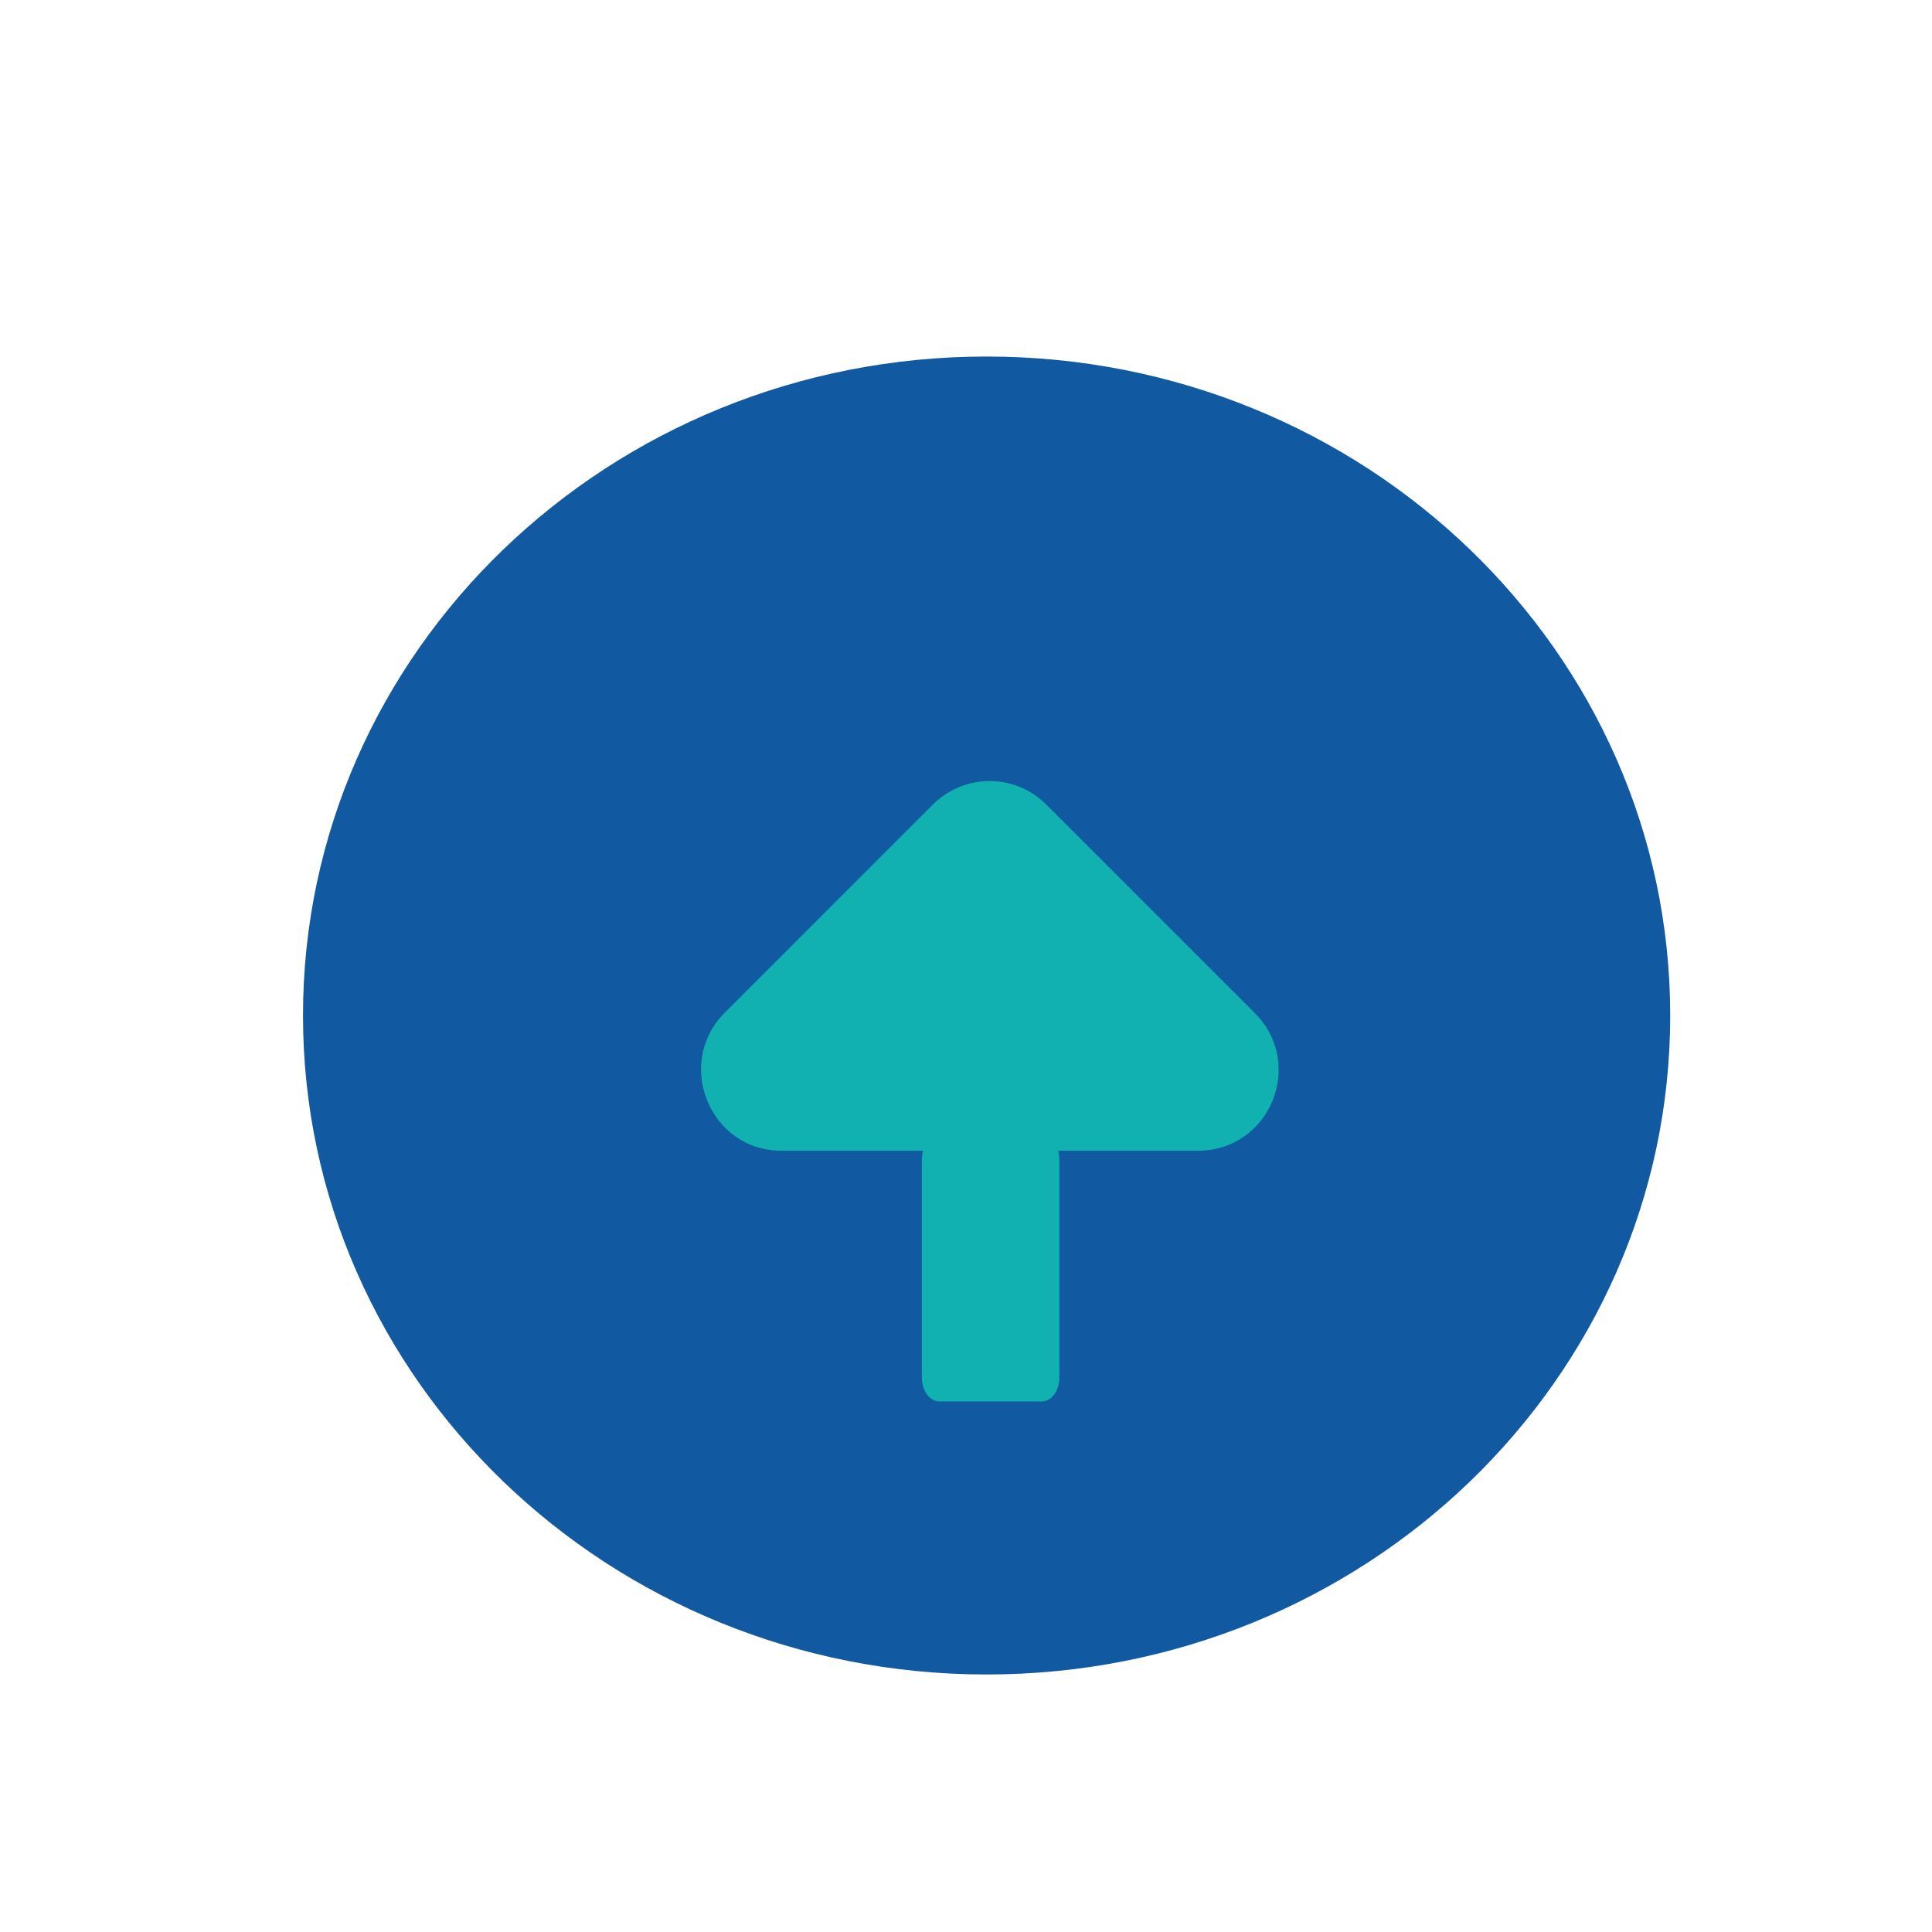
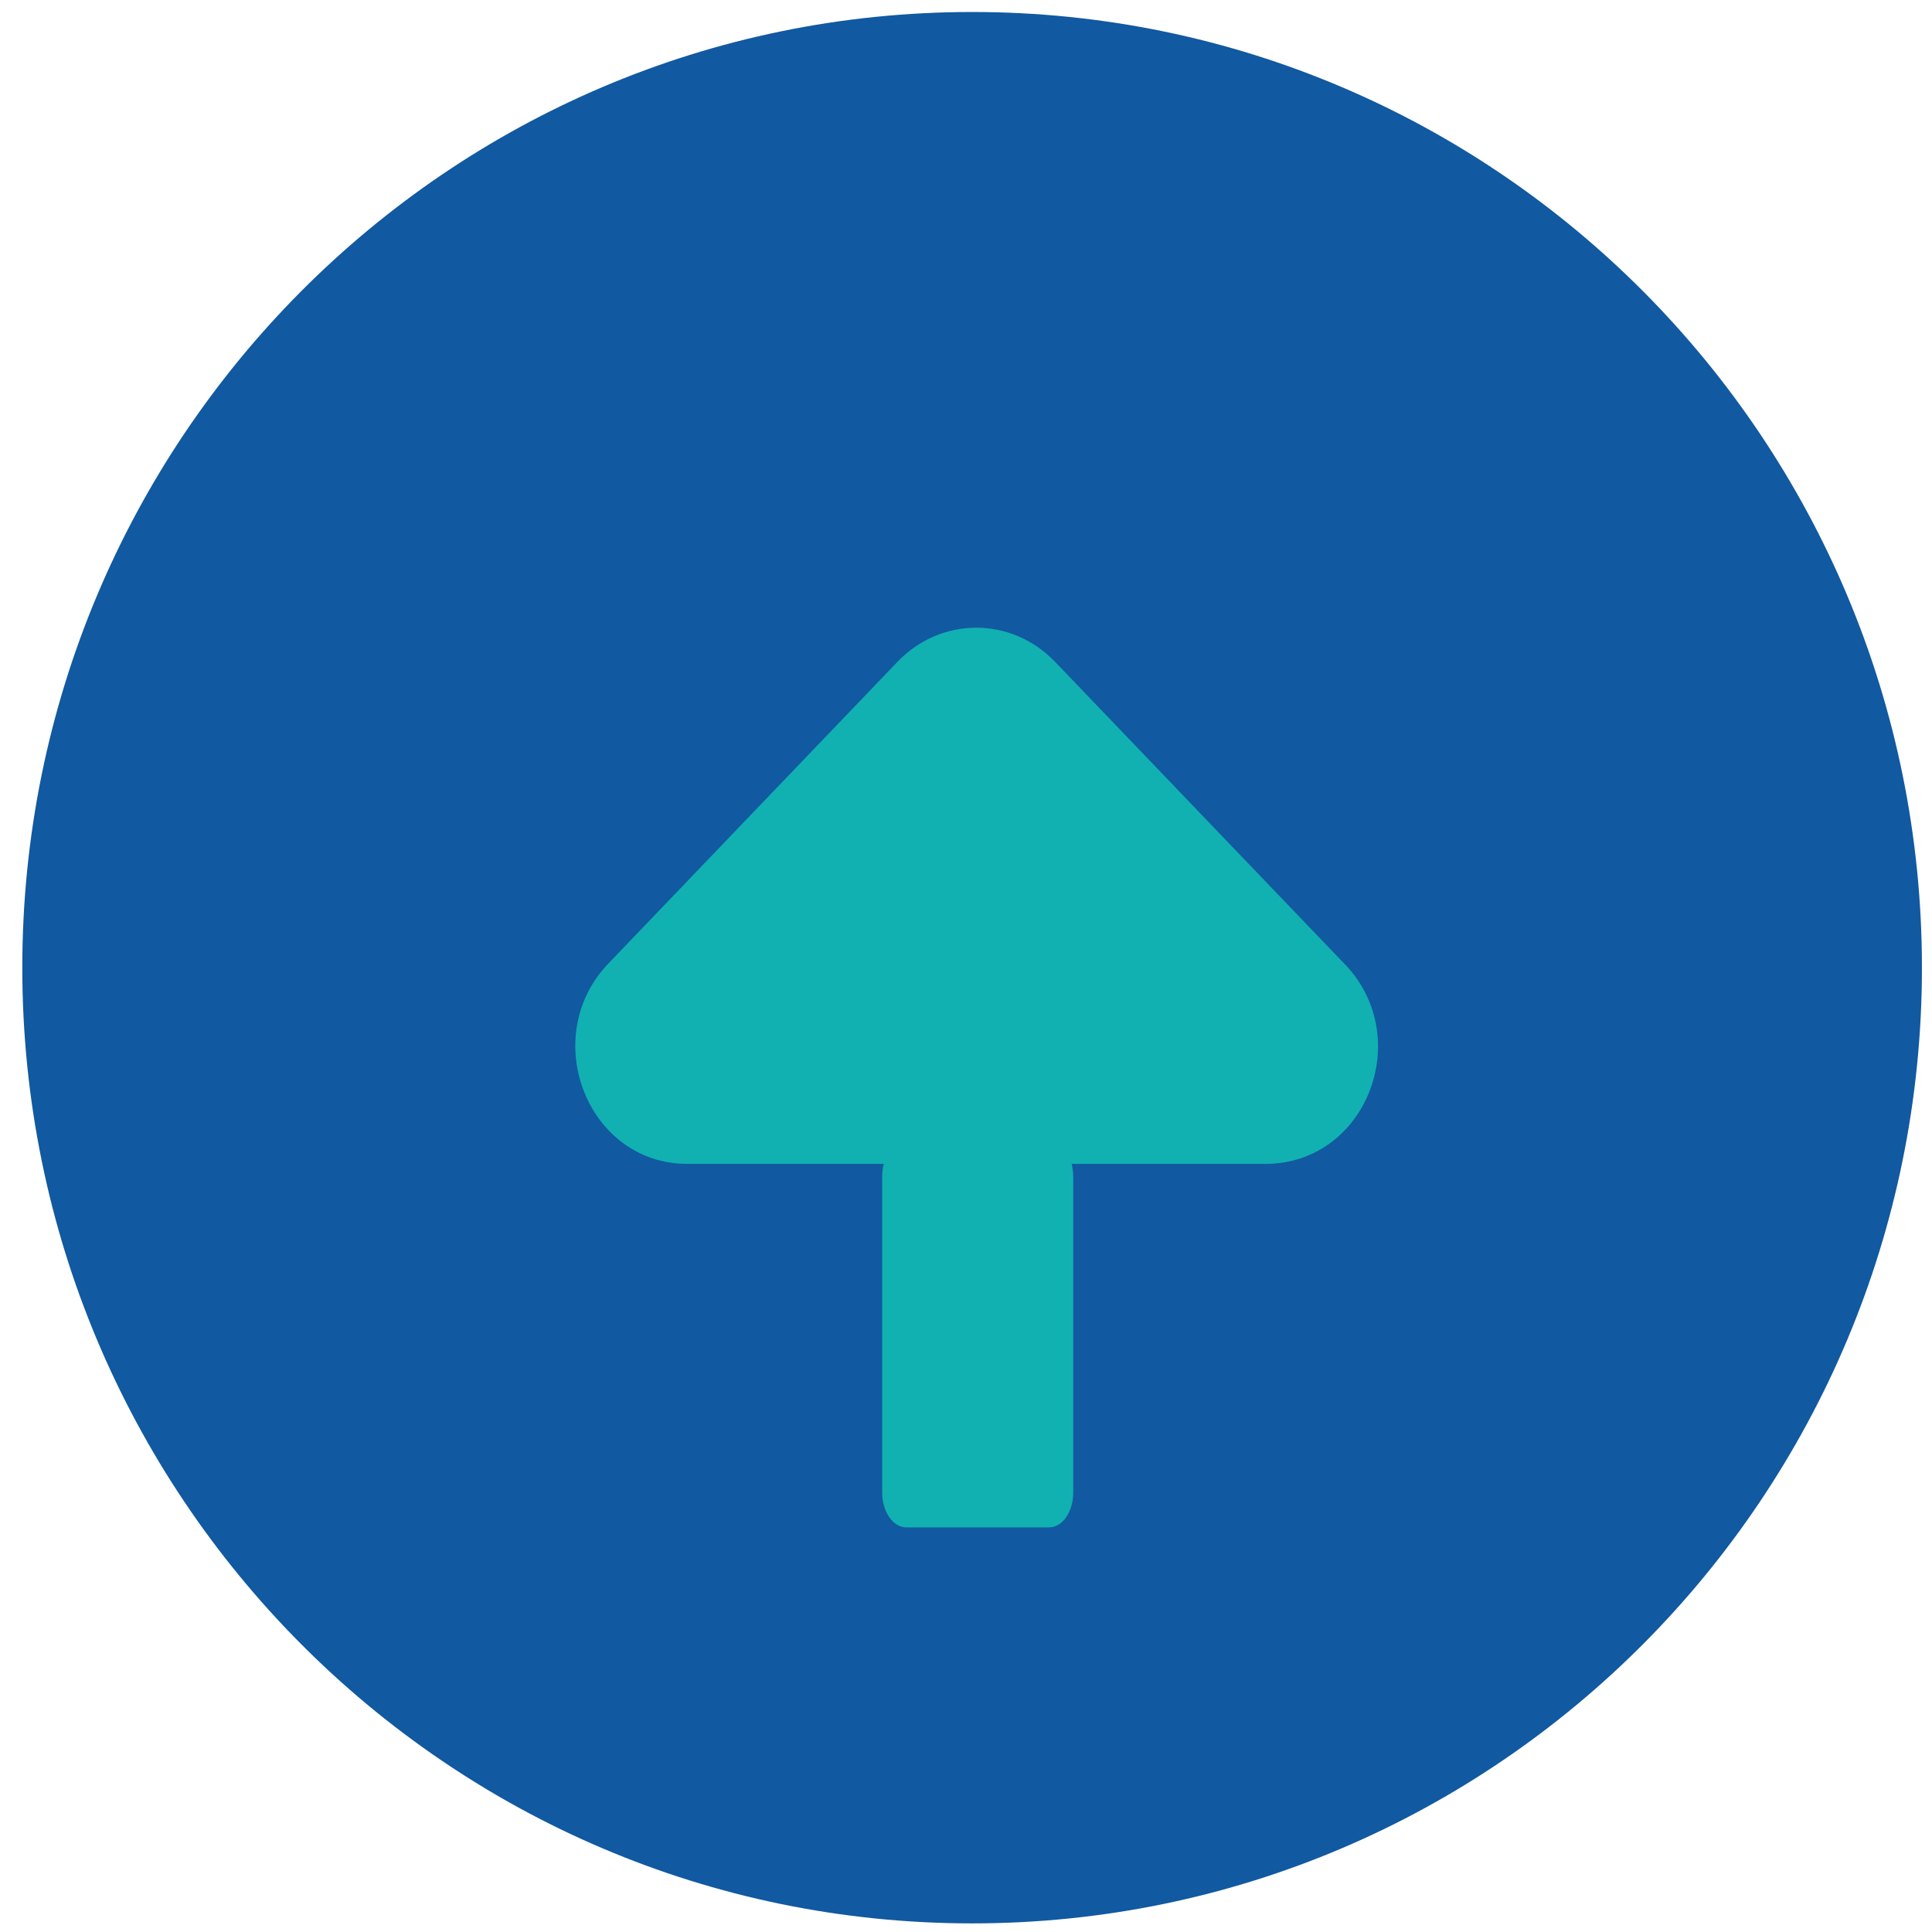
<svg xmlns="http://www.w3.org/2000/svg" width="24" height="24" viewBox="0 0 24 24" version="1.1" id="svg6">
  <defs id="defs10" />
-   <ellipse style="fill:#1159a1;fill-opacity:1" id="path826" cx="12.256" cy="12.615" rx="8.492" ry="8.186" />
+   <ellipse style="fill:#1159a1;fill-opacity:1;stroke-width:1.42" id="path826" cx="12.076" cy="12.021" rx="11.799" ry="11.872" />
  <path fill="none" d="M0 0h24v24H0V0z" id="path2" />
-   <path d="m 15.588,12.585 -2.59,-2.59 c -0.39,-0.39 -1.02,-0.39 -1.41,0 l -2.59,2.59 c -0.62,0.63 -0.18,1.71 0.71,1.71 l 5.17,0 c 0.9,0 1.34,-1.08 0.71,-1.71 z" id="path4" style="fill:#11b1b1;fill-opacity:1" />
-   <rect style="fill:#11b1b1;fill-opacity:1;stroke-width:1.411" id="rect830" width="1.708" height="3.305" x="11.452" y="14.104" ry="0.298" rx="0.216" />
+   <path d="M 16.706,11.978 13.107,8.222 c -0.542,-0.566 -1.417,-0.566 -1.959,0 L 7.549,11.978 c -0.862,0.914 -0.25,2.48 0.987,2.48 h 7.184 c 1.251,0 1.862,-1.566 0.987,-2.48 z" id="path4" style="fill:#11b1b1;fill-opacity:1;stroke-width:1.42" />
+   <rect style="fill:#11b1b1;fill-opacity:1;stroke-width:2.003" id="rect830" width="2.373" height="4.793" x="10.959" y="14.181" ry="0.432" rx="0.3" />
</svg>
